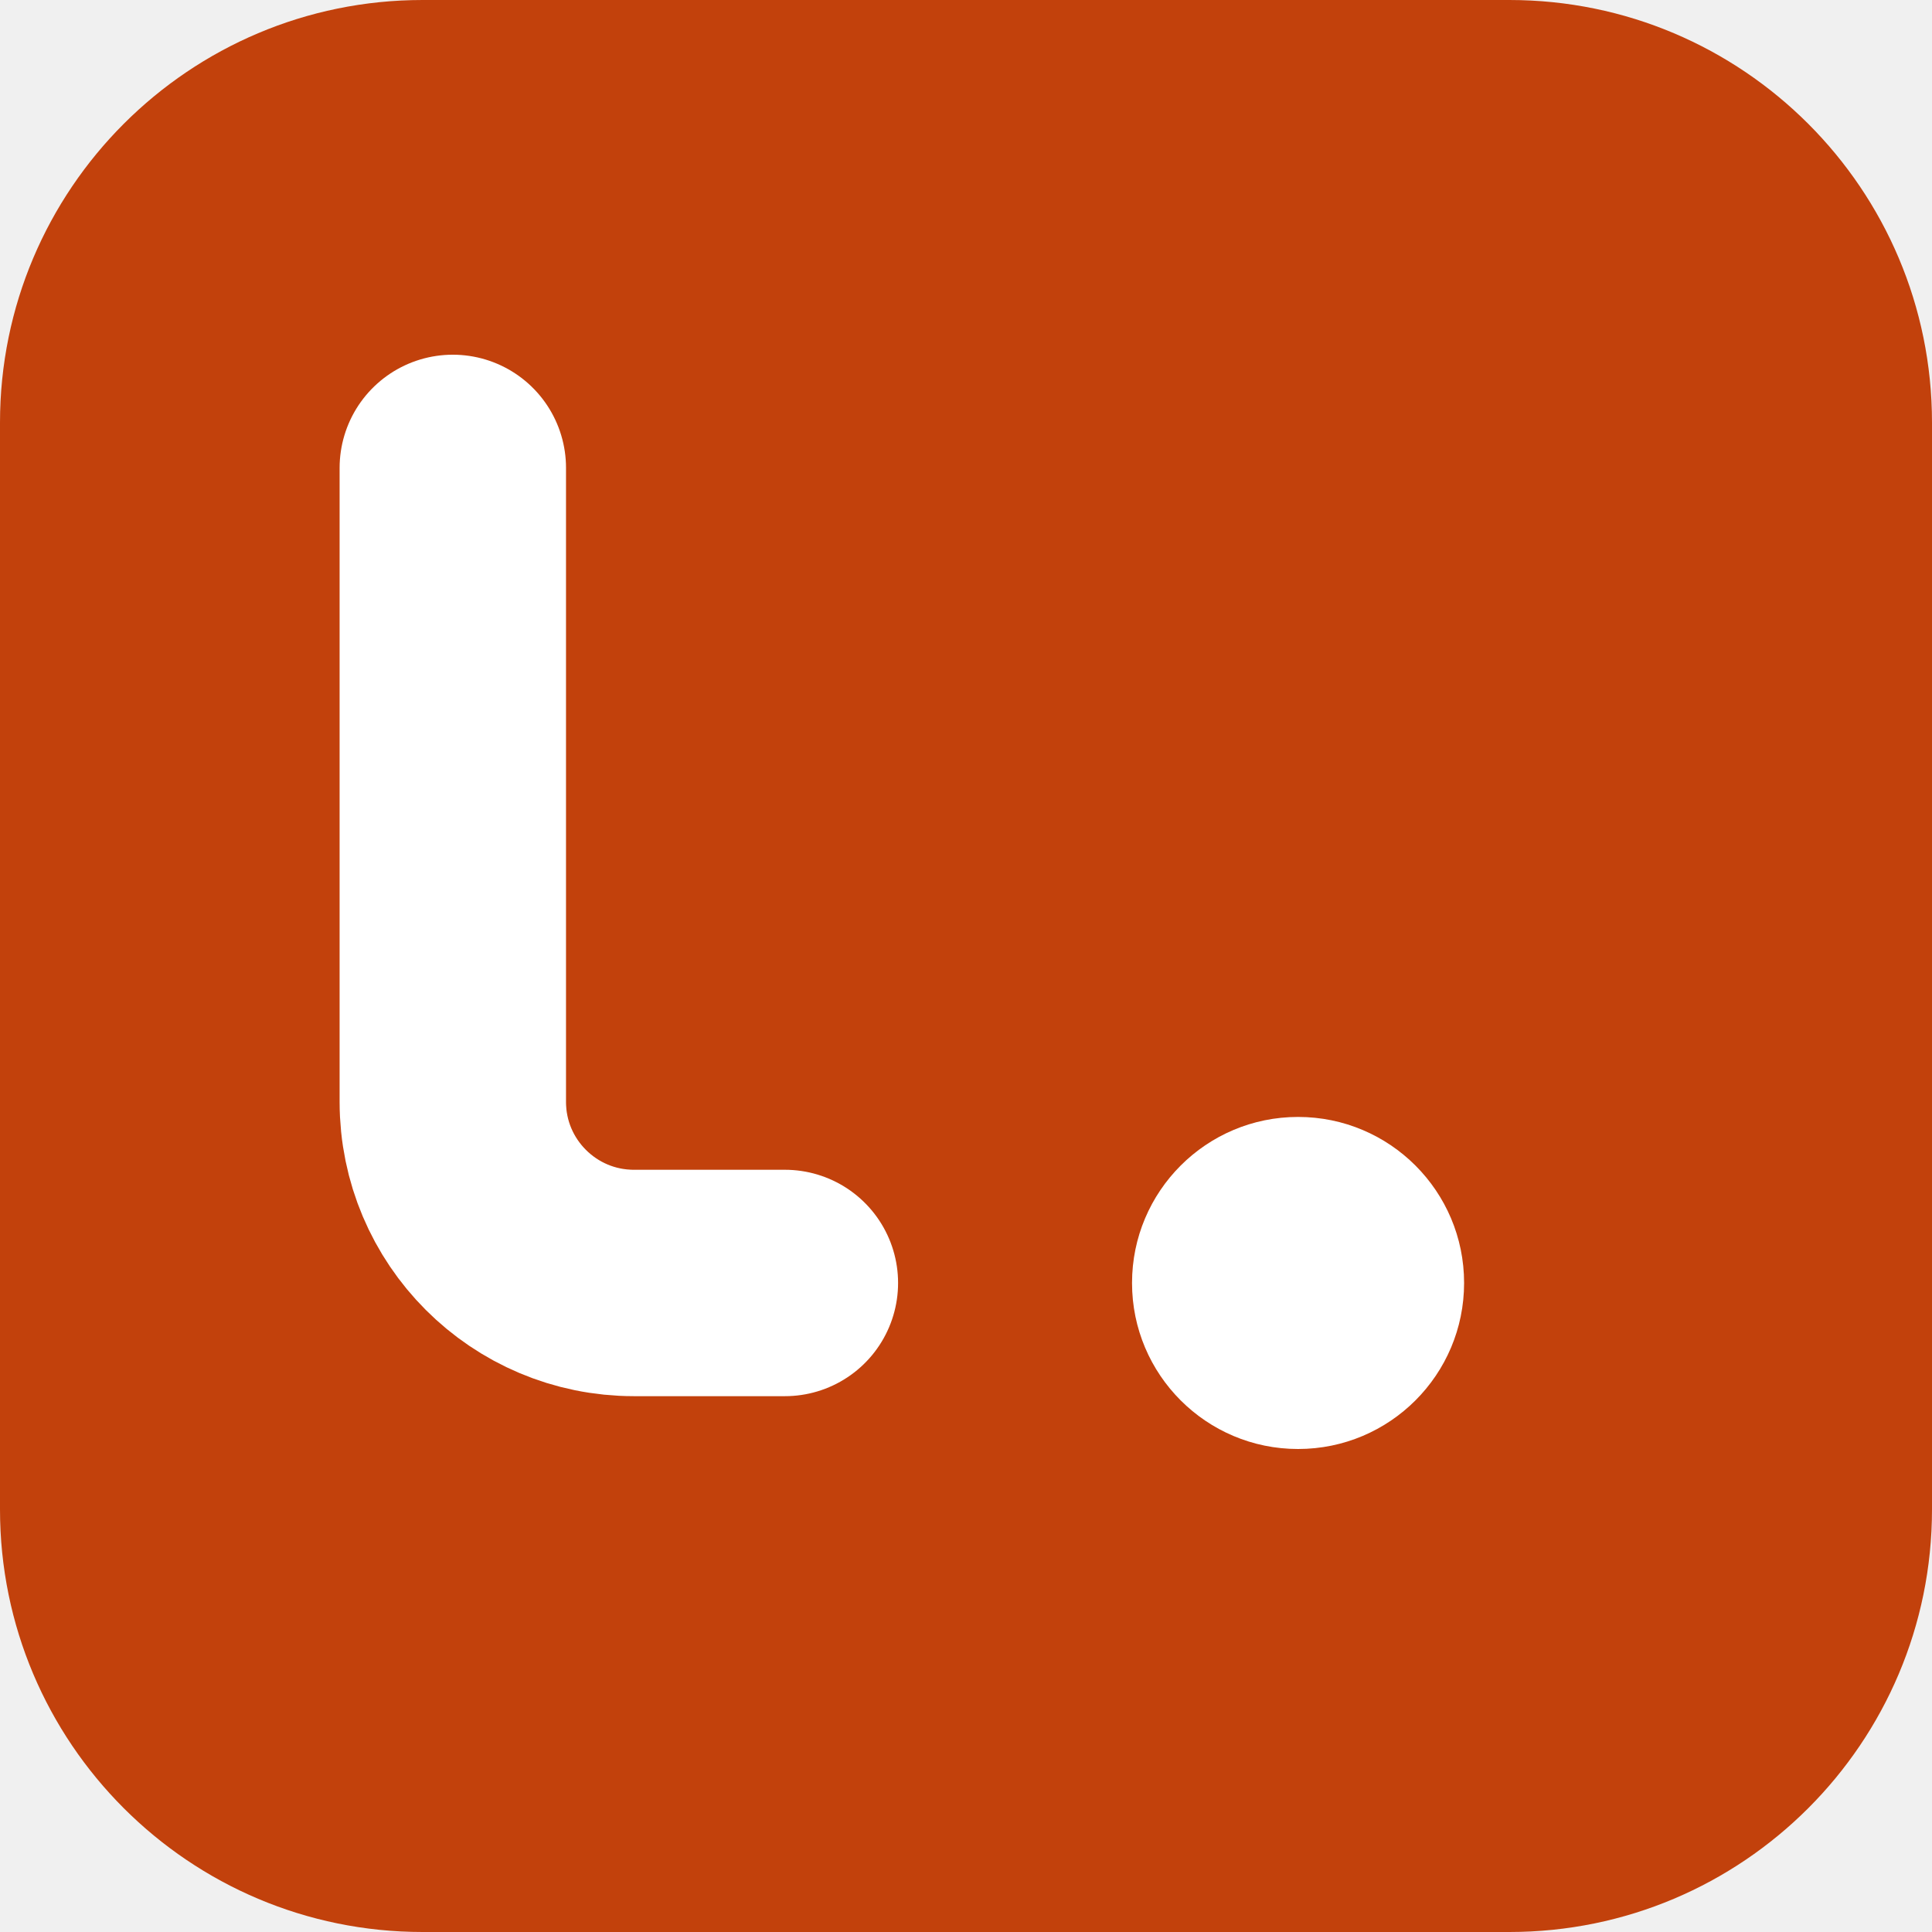
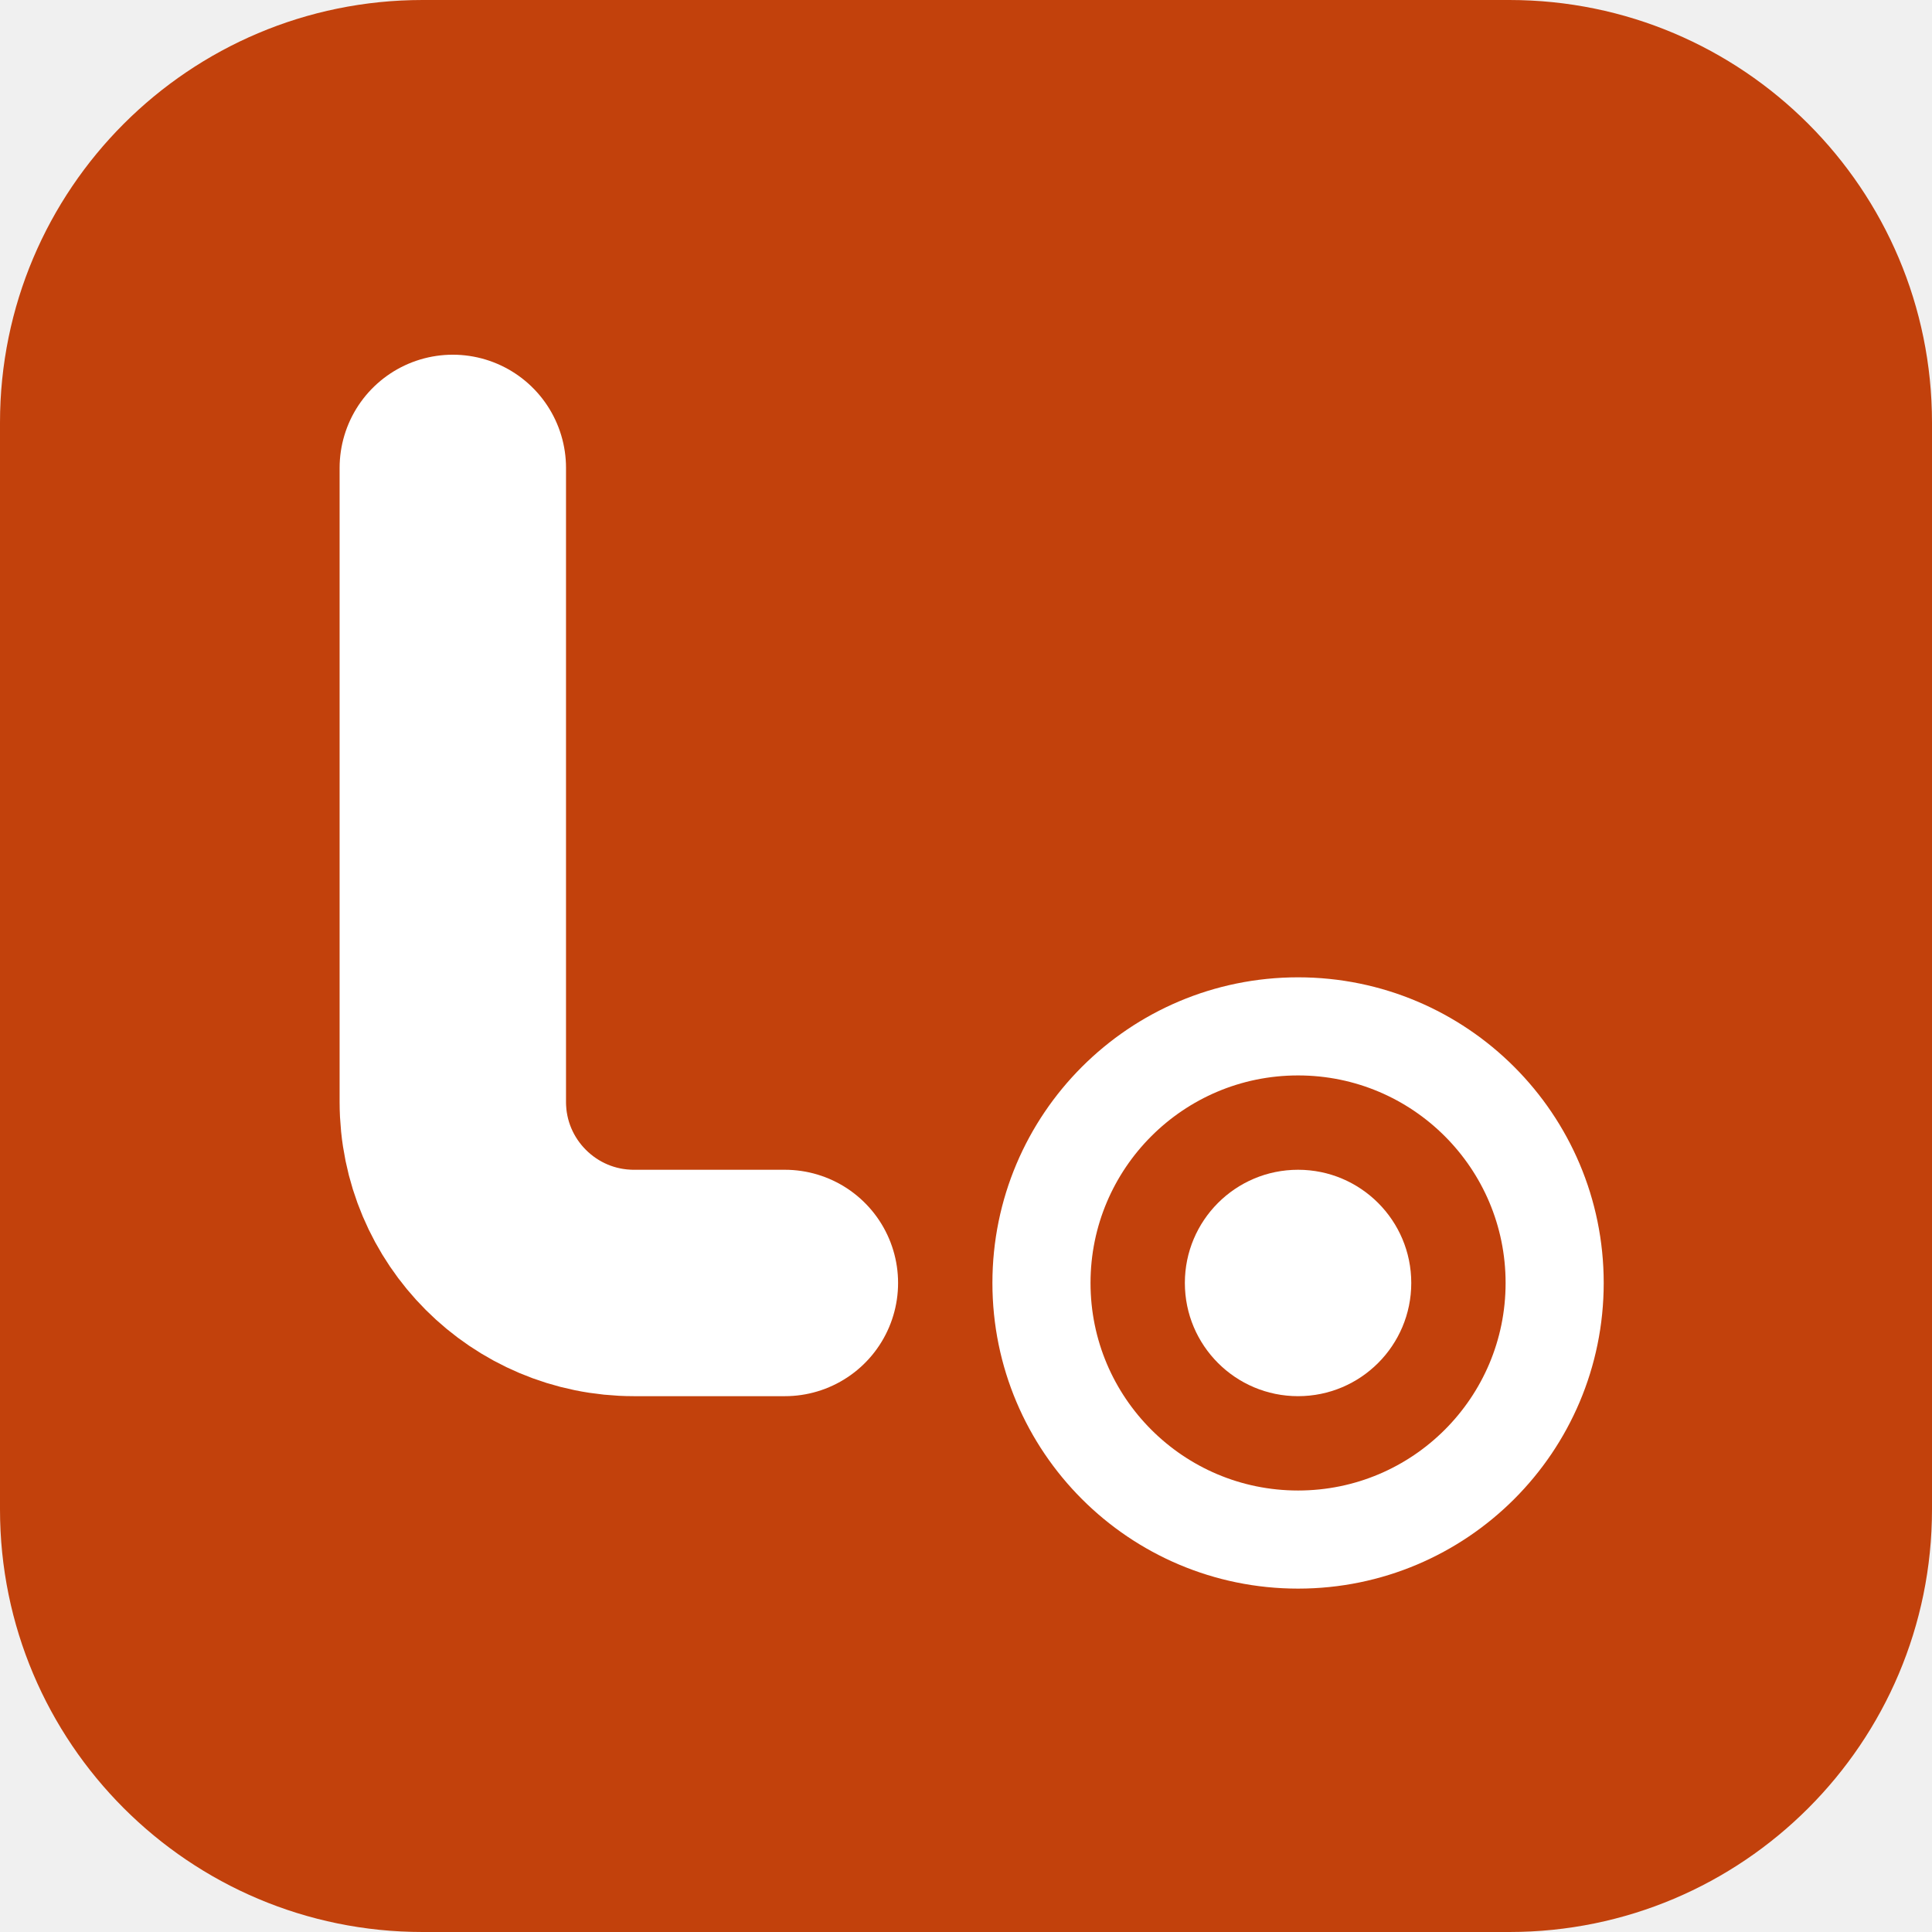
<svg xmlns="http://www.w3.org/2000/svg" width="64" height="64" viewBox="0 0 64 64" fill="none">
  <rect width="64" height="64" rx="14" fill="#C2410C" />
  <path d="M15 15.5V36.5a6 6 0 0 0 6 6H26" stroke="#FFFFFF" stroke-width="7.5" stroke-linecap="round" stroke-linejoin="round" fill="none" />
-   <circle cx="43" cy="42.5" r="5.5" fill="#FFFFFF" />
+   <circle cx="43" cy="42.5" r="8.5" stroke="#FFFFFF" stroke-width="3.25" fill="none" />
+   <circle cx="43" cy="42.5" r="3.75" fill="#FFFFFF" />
</svg>
